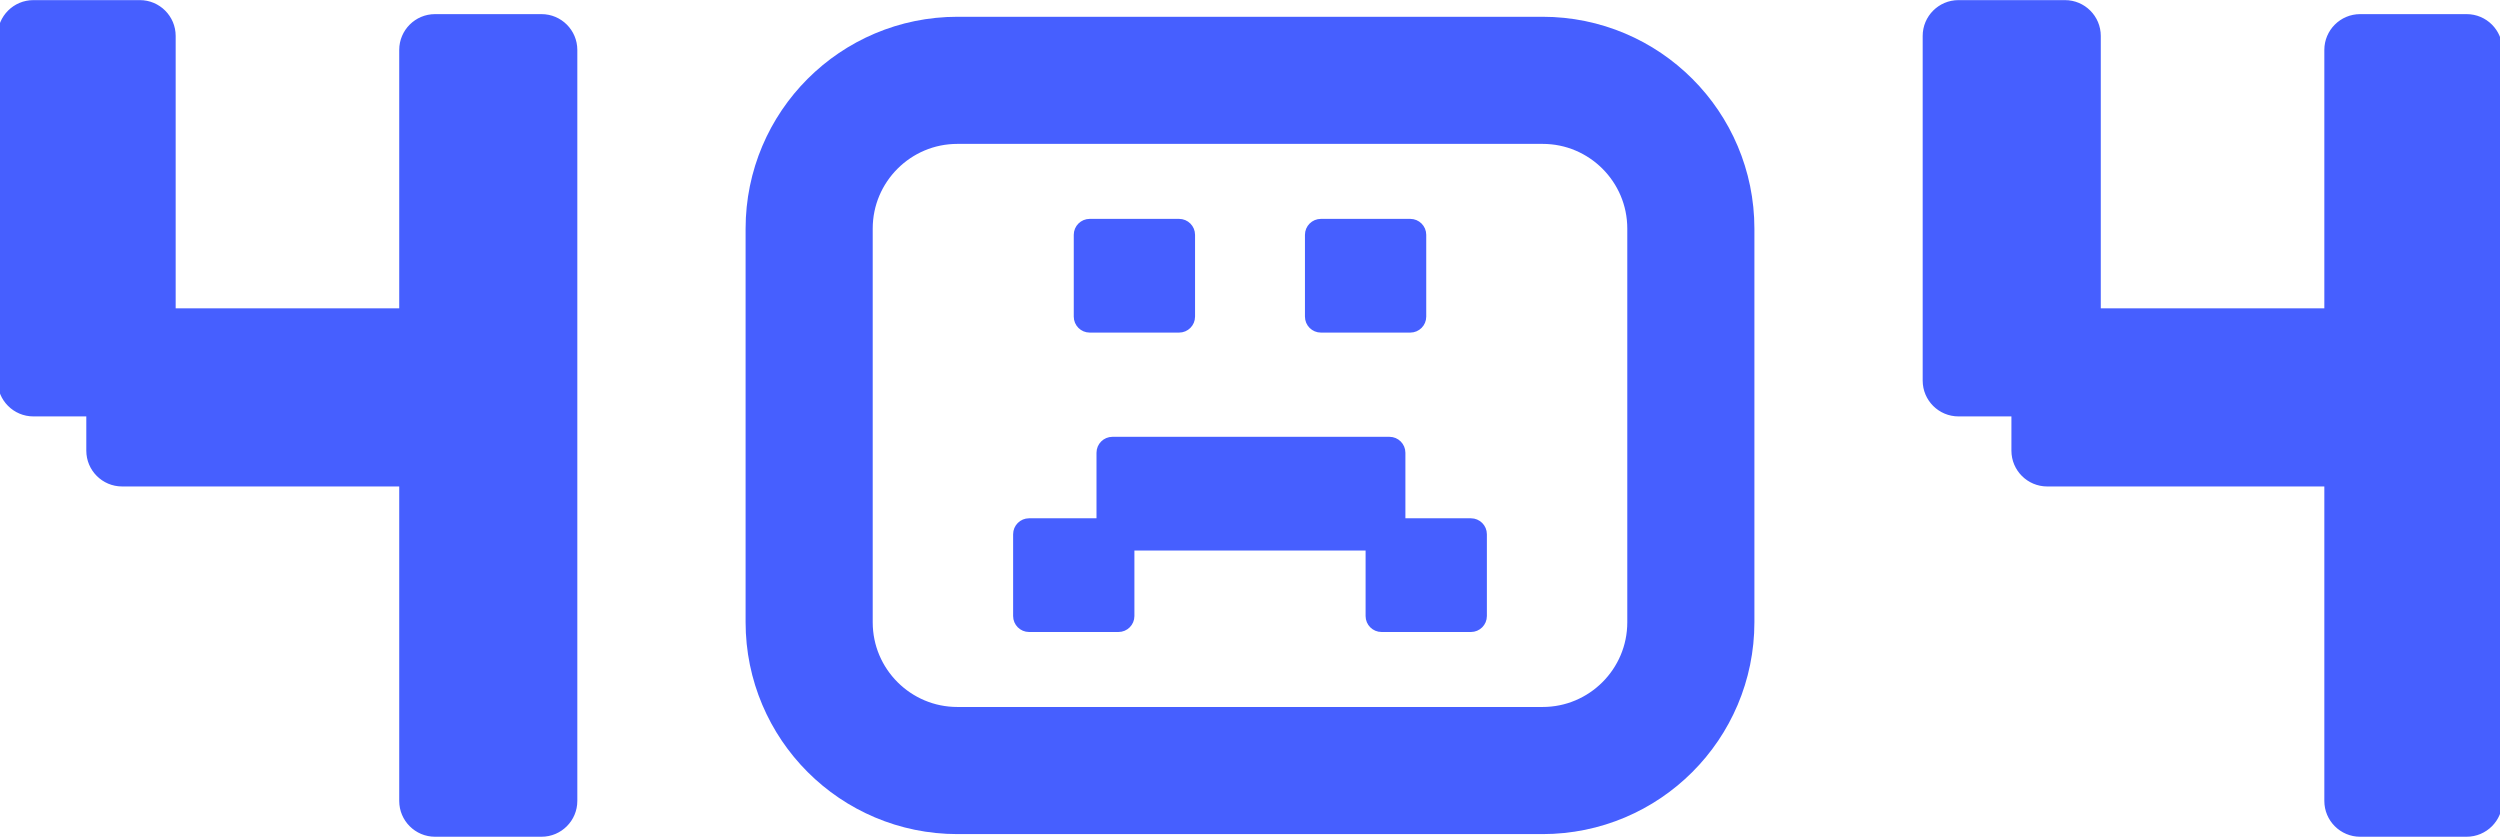
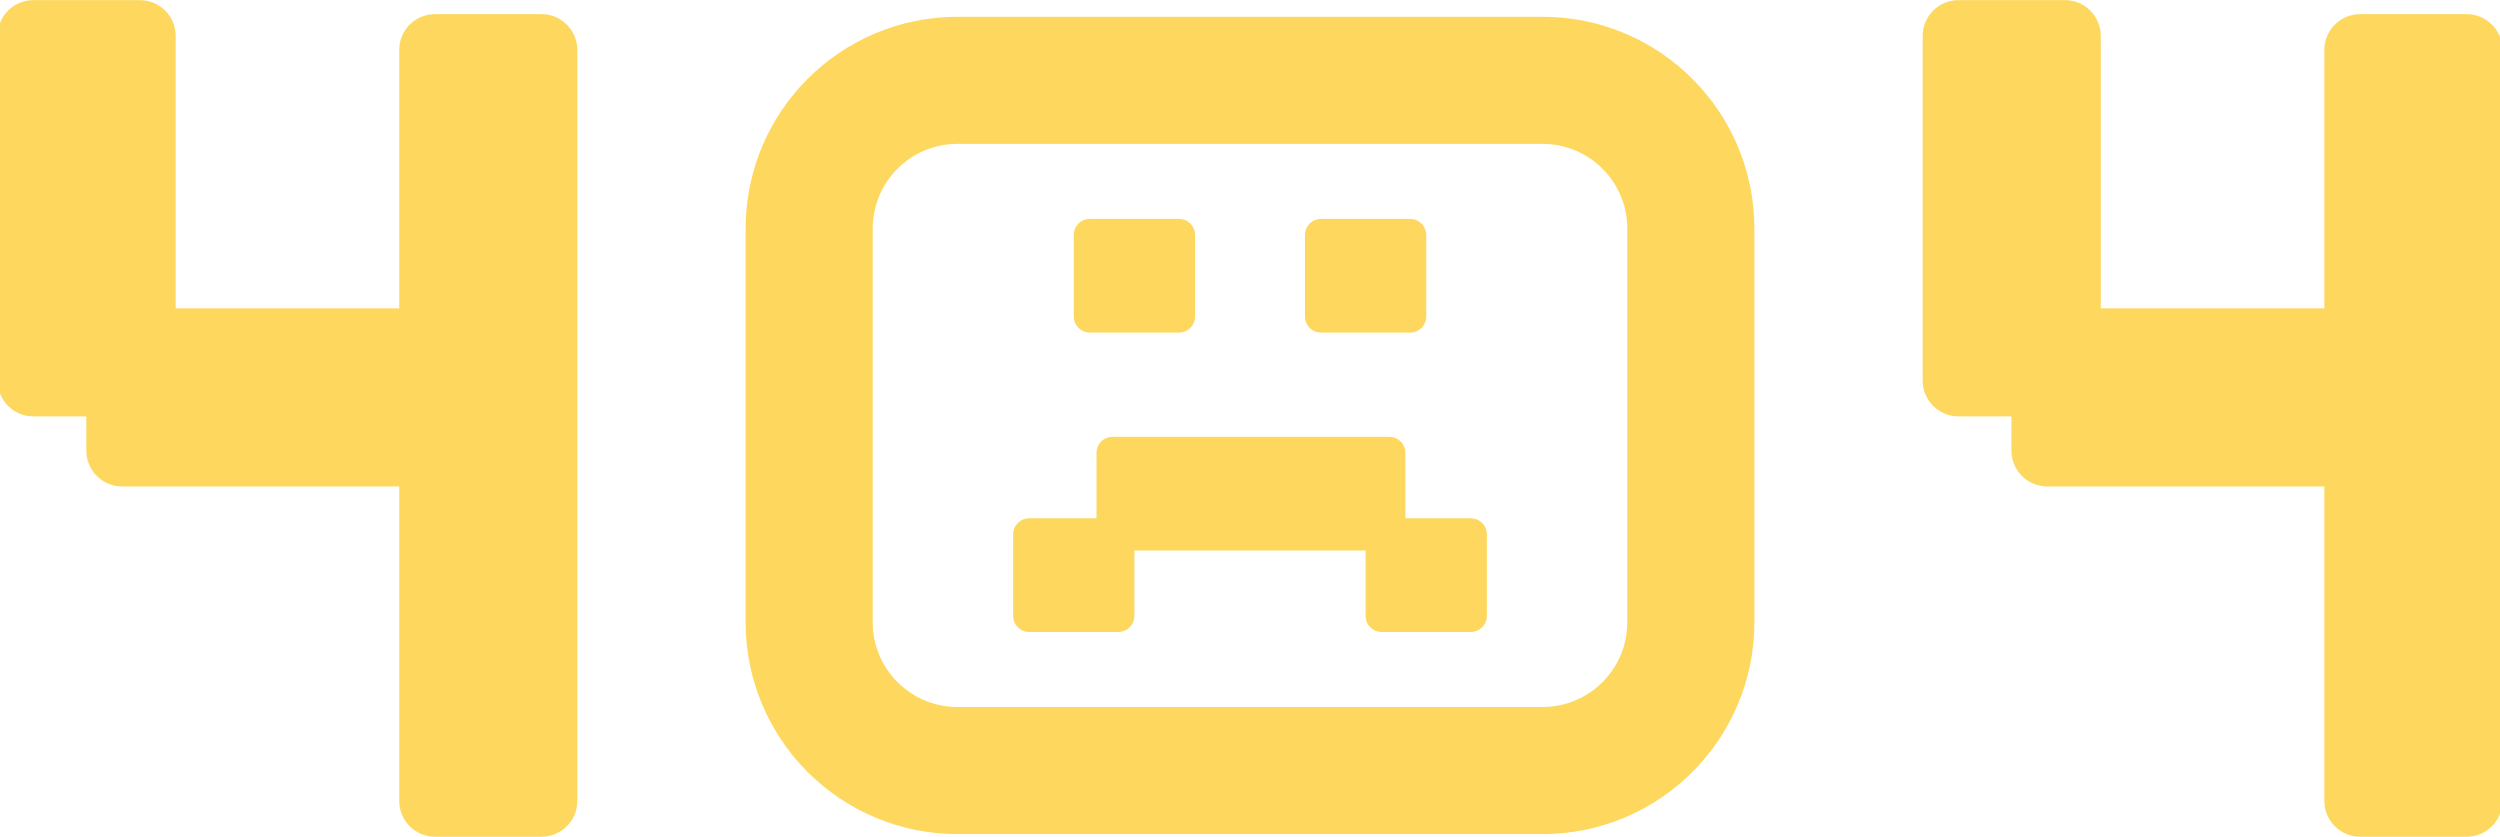
<svg xmlns="http://www.w3.org/2000/svg" width="472" height="158" viewBox="0 0 472 158" fill="none">
-   <rect x="203.103" y="41.702" width="22.145" height="20.714" rx="2.634" fill="#465FFF" stroke="#465FFF" stroke-width="0.753" />
-   <rect x="246.752" y="41.702" width="22.145" height="20.714" rx="2.634" fill="#465FFF" stroke="#465FFF" stroke-width="0.753" />
-   <rect x="258.201" y="98.23" width="22.145" height="20.714" rx="2.634" fill="#465FFF" stroke="#465FFF" stroke-width="0.753" />
-   <rect x="191.654" y="98.23" width="22.145" height="20.714" rx="2.634" fill="#465FFF" stroke="#465FFF" stroke-width="0.753" />
-   <rect x="207.396" y="82.847" width="57.566" height="20.714" rx="2.634" fill="#465FFF" stroke="#465FFF" stroke-width="0.753" />
-   <rect x="152.769" y="15.167" width="166.462" height="130.311" rx="28" stroke="#465FFF" stroke-width="24" />
-   <rect x="0.041" y="0.522" width="32.626" height="77.596" rx="6.263" fill="#465FFF" />
-   <rect x="0.041" y="0.522" width="32.626" height="77.596" rx="6.263" stroke="#465FFF" />
-   <rect x="75.873" y="3.167" width="32.626" height="154.31" rx="6.263" fill="#465FFF" />
-   <rect x="75.873" y="3.167" width="32.626" height="154.31" rx="6.263" stroke="#465FFF" />
-   <rect x="16.794" y="91.344" width="32.626" height="77.596" rx="6.263" transform="rotate(-90 16.7939 91.3442)" fill="#465FFF" />
-   <rect x="16.794" y="91.344" width="32.626" height="77.596" rx="6.263" transform="rotate(-90 16.7939 91.3442)" stroke="#465FFF" />
-   <rect x="363.502" y="0.522" width="32.626" height="77.596" rx="6.263" fill="#465FFF" />
-   <rect x="363.502" y="0.522" width="32.626" height="77.596" rx="6.263" stroke="#465FFF" />
-   <rect x="439.334" y="3.167" width="32.626" height="154.31" rx="6.263" fill="#465FFF" />
-   <rect x="439.334" y="3.167" width="32.626" height="154.31" rx="6.263" stroke="#465FFF" />
-   <rect x="380.255" y="91.344" width="32.626" height="77.596" rx="6.263" transform="rotate(-90 380.255 91.3442)" fill="#465FFF" />
-   <rect x="380.255" y="91.344" width="32.626" height="77.596" rx="6.263" transform="rotate(-90 380.255 91.3442)" stroke="#465FFF" />
+   <rect x="203.103" y="41.702" width="22.145" height="20.714" rx="2.634" fill="#fed85e" stroke="#fed85e" stroke-width="0.753" />
+   <rect x="246.752" y="41.702" width="22.145" height="20.714" rx="2.634" fill="#fed85e" stroke="#fed85e" stroke-width="0.753" />
+   <rect x="258.201" y="98.23" width="22.145" height="20.714" rx="2.634" fill="#fed85e" stroke="#fed85e" stroke-width="0.753" />
+   <rect x="191.654" y="98.23" width="22.145" height="20.714" rx="2.634" fill="#fed85e" stroke="#fed85e" stroke-width="0.753" />
+   <rect x="207.396" y="82.847" width="57.566" height="20.714" rx="2.634" fill="#fed85e" stroke="#fed85e" stroke-width="0.753" />
+   <rect x="152.769" y="15.167" width="166.462" height="130.311" rx="28" stroke="#fed85e" stroke-width="24" />
+   <rect x="0.041" y="0.522" width="32.626" height="77.596" rx="6.263" fill="#fed85e" />
+   <rect x="0.041" y="0.522" width="32.626" height="77.596" rx="6.263" stroke="#fed85e" />
+   <rect x="75.873" y="3.167" width="32.626" height="154.31" rx="6.263" fill="#fed85e" />
+   <rect x="75.873" y="3.167" width="32.626" height="154.31" rx="6.263" stroke="#fed85e" />
+   <rect x="16.794" y="91.344" width="32.626" height="77.596" rx="6.263" transform="rotate(-90 16.7939 91.3442)" fill="#fed85e" />
+   <rect x="16.794" y="91.344" width="32.626" height="77.596" rx="6.263" transform="rotate(-90 16.7939 91.3442)" stroke="#fed85e" />
+   <rect x="363.502" y="0.522" width="32.626" height="77.596" rx="6.263" fill="#fed85e" />
+   <rect x="363.502" y="0.522" width="32.626" height="77.596" rx="6.263" stroke="#fed85e" />
+   <rect x="439.334" y="3.167" width="32.626" height="154.31" rx="6.263" fill="#fed85e" />
+   <rect x="439.334" y="3.167" width="32.626" height="154.31" rx="6.263" stroke="#fed85e" />
+   <rect x="380.255" y="91.344" width="32.626" height="77.596" rx="6.263" transform="rotate(-90 380.255 91.3442)" fill="#fed85e" />
+   <rect x="380.255" y="91.344" width="32.626" height="77.596" rx="6.263" transform="rotate(-90 380.255 91.3442)" stroke="#fed85e" />
</svg>
